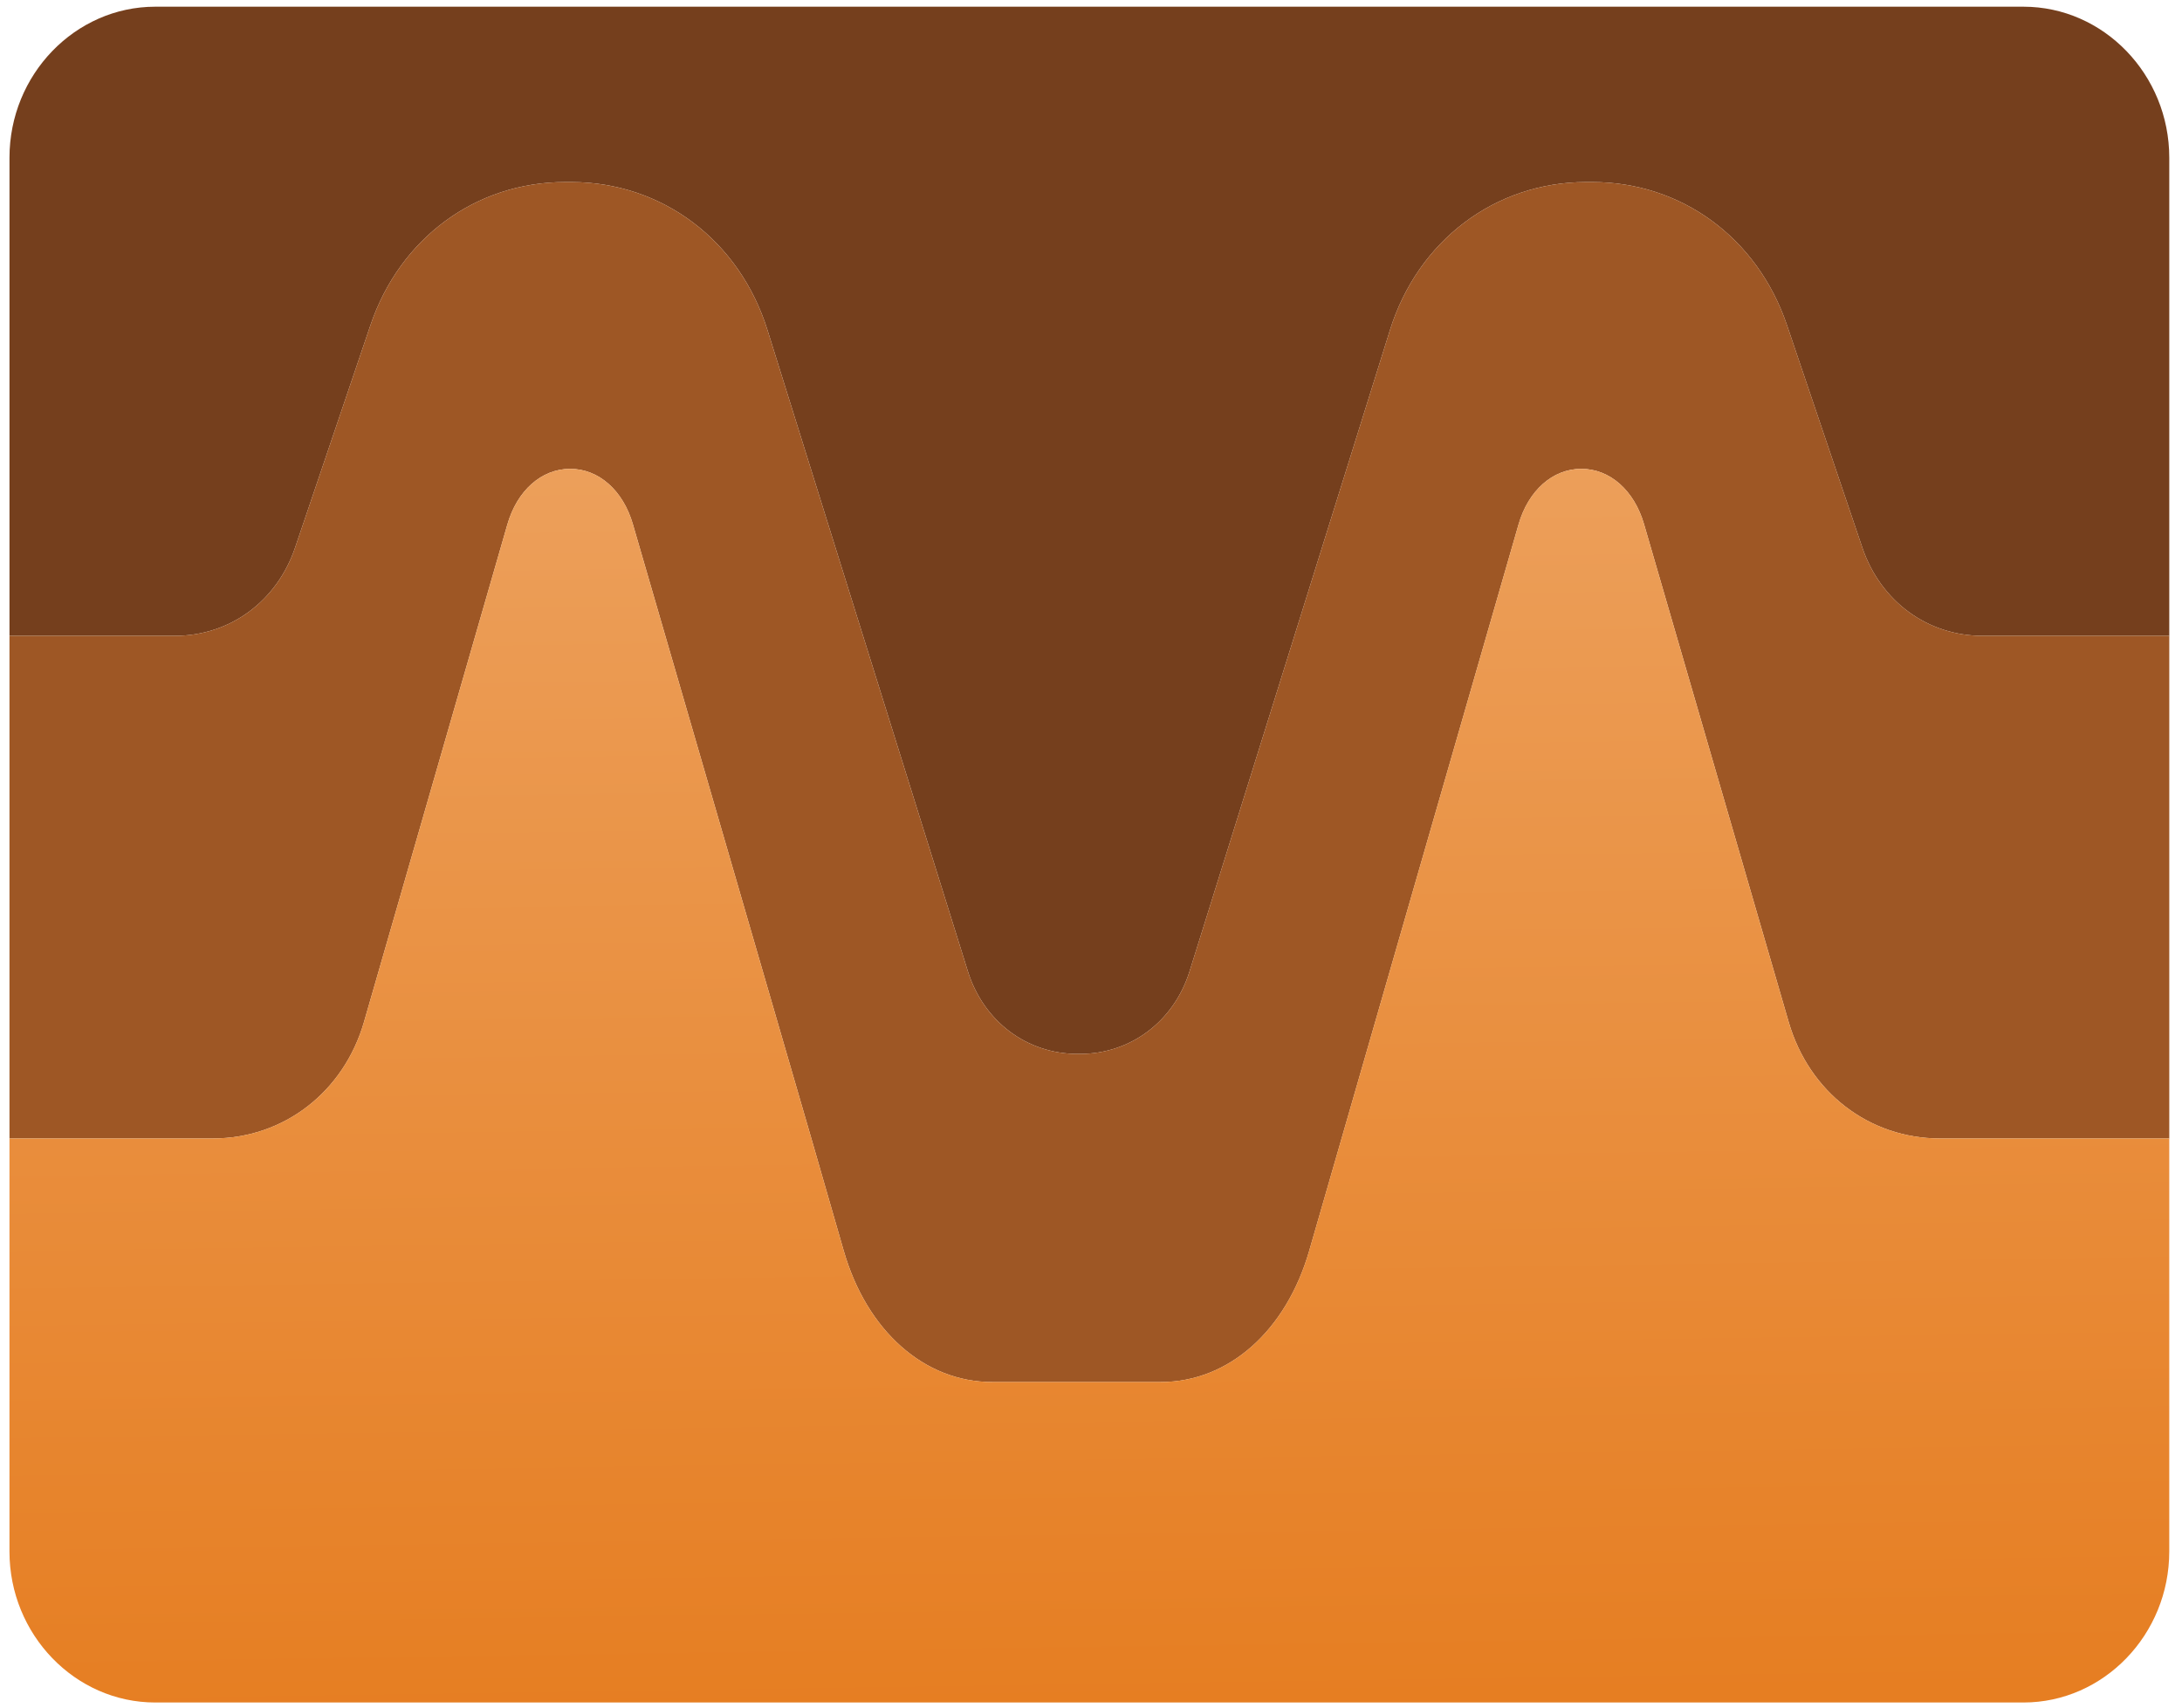
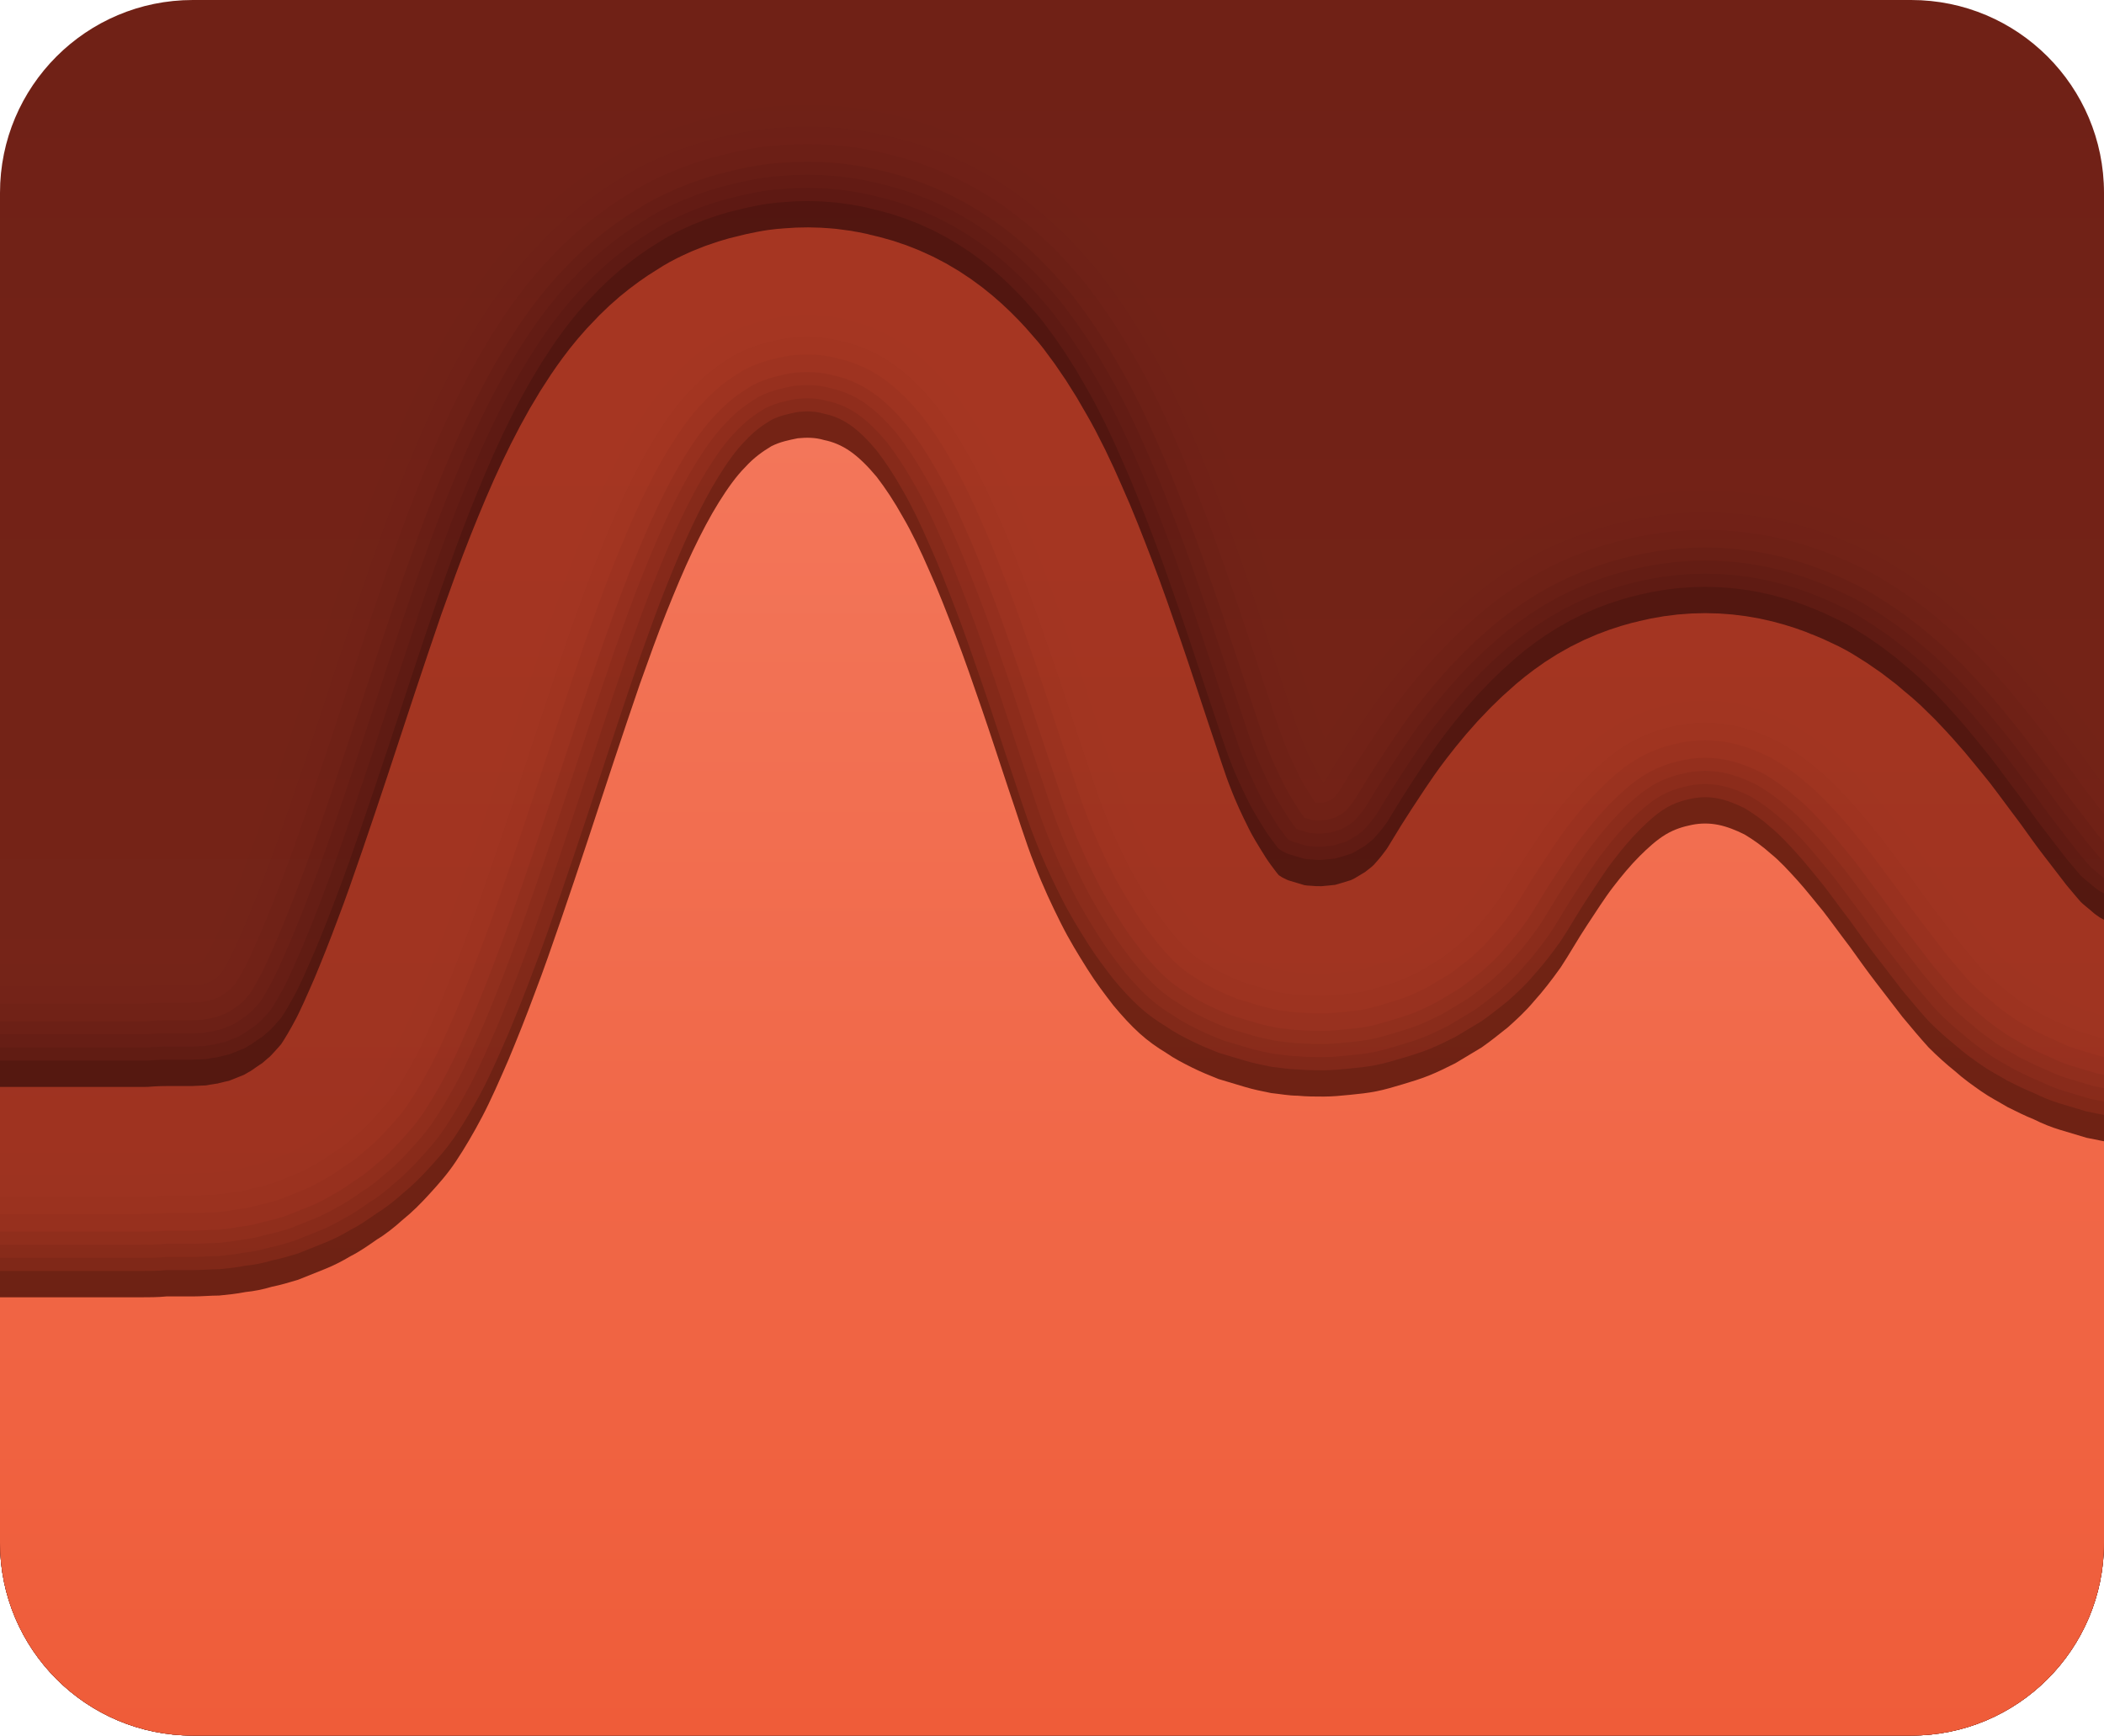
- <svg xmlns="http://www.w3.org/2000/svg" viewBox="0 0 3450 2700" fill-rule="evenodd" clip-rule="evenodd">
+ <svg xmlns="http://www.w3.org/2000/svg" xmlns:xlink="http://www.w3.org/1999/xlink" viewBox="8 30 240 198">
  <defs>
-     <linearGradient id="base" gradientUnits="userSpaceOnUse" x1="1736.85" y1="2692.11" x2="1708" y2="741.17">
-       <stop offset="0" stop-color="#E67E22" />
-       <stop offset="1" stop-color="#EC9F5A" />
+     <path id="hill" d="M-78.0,178.0 C-77.5,178.0 -76.0,178.0 -75.0,178.0 C-74.0,178.0 -73.0,178.0 -72.0,178.0 C-71.0,178.0 -70.0,178.0 -69.0,178.0 C-68.0,178.0 -67.0,178.0 -66.0,178.0 C-65.0,178.0 -64.0,178.0 -63.0,178.0 C-62.0,178.0 -61.0,178.0 -60.0,178.0 C-59.0,178.0 -58.0,178.0 -57.0,178.0 C-56.0,178.0 -55.0,178.0 -54.0,178.0 C-53.0,178.0 -52.0,178.0 -51.0,178.0 C-50.0,178.0 -49.0,178.0 -48.0,178.0 C-47.0,178.0 -46.0,178.0 -45.0,178.0 C-44.0,178.0 -43.0,178.0 -42.0,178.0 C-41.0,178.0 -40.0,178.0 -39.0,178.0 C-38.0,178.0 -37.0,178.0 -36.0,178.0 C-35.0,178.0 -34.0,178.0 -33.0,178.0 C-32.0,178.0 -31.0,178.0 -30.0,178.0 C-29.0,178.0 -28.0,178.0 -27.0,178.0 C-26.0,178.0 -25.0,178.0 -24.0,178.0 C-23.0,178.0 -22.0,178.0 -21.0,178.0 C-20.0,178.0 -19.0,178.0 -18.0,178.0 C-17.0,178.0 -16.0,178.0 -15.0,178.0 C-14.0,178.0 -13.0,178.0 -12.0,178.0 C-11.0,178.0 -10.0,178.0 -9.0,178.0 C-8.0,178.0 -7.0,178.0 -6.0,178.0 C-5.0,178.0 -4.0,178.0 -3.0,178.0 C-2.0,178.0 -1.0,178.0 0.0,178.0 C1.0,178.0 2.0,178.0 3.0,178.0 C4.0,178.0 5.0,178.0 6.0,178.0 C7.0,178.0 8.0,178.0 9.0,178.0 C10.0,178.0 11.0,178.0 12.0,178.0 C13.0,178.0 14.0,178.0 15.0,178.0 C16.0,178.0 17.0,178.0 18.0,178.0 C19.0,178.0 20.0,178.0 21.0,178.0 C22.0,178.0 23.0,178.0 24.0,178.0 C25.0,178.0 26.0,178.0 27.0,177.9 C28.0,177.9 29.0,177.9 30.0,177.9 C31.0,177.9 32.0,177.8 33.0,177.8 C34.0,177.7 35.0,177.6 36.0,177.4 C37.0,177.3 38.0,177.1 39.0,176.8 C40.0,176.6 41.0,176.3 42.0,176.0 C43.0,175.6 44.0,175.2 45.0,174.8 C46.0,174.4 47.0,173.9 48.0,173.3 C49.0,172.8 50.0,172.1 51.0,171.4 C52.0,170.8 53.0,170.0 54.0,169.1 C55.0,168.3 56.0,167.3 57.0,166.2 C58.0,165.1 59.0,164.0 60.0,162.5 C61.0,161.0 62.0,159.3 63.0,157.4 C64.0,155.5 65.0,153.2 66.0,150.9 C67.0,148.5 68.0,146.0 69.0,143.3 C70.0,140.7 71.0,137.8 72.0,134.9 C73.0,132.0 74.0,129.0 75.0,126.0 C76.0,123.0 77.0,119.9 78.0,116.9 C79.0,113.9 80.0,110.9 81.0,108.0 C82.0,105.2 83.0,102.4 84.0,99.9 C85.0,97.4 86.0,95.0 87.0,92.9 C88.0,90.8 89.0,88.9 90.0,87.3 C91.0,85.7 92.0,84.3 93.0,83.3 C94.0,82.2 95.0,81.5 96.0,80.9 C97.0,80.4 98.0,80.2 99.0,80.0 C100.0,79.9 101.0,79.9 102.0,80.2 C103.0,80.4 104.0,80.8 105.0,81.5 C106.0,82.2 107.0,83.2 108.0,84.4 C109.0,85.7 110.0,87.2 111.0,89.0 C112.0,90.7 113.0,92.8 114.0,95.1 C115.0,97.3 116.0,99.9 117.0,102.5 C118.0,105.1 119.0,108.0 120.0,110.9 C121.0,113.8 122.0,116.9 123.0,119.9 C124.0,122.8 125.0,126.1 126.0,128.6 C127.0,131.2 128.0,133.3 129.0,135.3 C130.0,137.3 131.0,138.9 132.0,140.5 C133.0,142.1 134.0,143.4 135.0,144.7 C136.0,145.9 137.0,147.0 138.0,147.9 C139.0,148.8 140.0,149.5 141.0,150.1 C142.0,150.8 143.0,151.3 144.0,151.8 C145.0,152.3 146.0,152.7 147.0,153.1 C148.0,153.4 149.0,153.7 150.0,154.0 C151.0,154.3 152.0,154.5 153.0,154.7 C154.0,154.8 155.0,155.0 156.0,155.0 C157.0,155.1 158.0,155.1 159.0,155.1 C160.0,155.1 161.0,155.0 162.0,154.9 C163.0,154.8 164.0,154.7 165.0,154.5 C166.0,154.3 167.0,154.0 168.0,153.7 C169.0,153.4 170.0,153.1 171.0,152.7 C172.0,152.3 173.0,151.8 174.0,151.3 C175.0,150.7 176.0,150.1 177.0,149.5 C178.0,148.8 179.0,148.0 180.0,147.2 C181.0,146.3 182.0,145.4 183.0,144.2 C184.0,143.1 185.0,141.8 186.0,140.4 C187.0,138.9 188.0,137.1 189.0,135.6 C190.0,134.1 191.0,132.5 192.0,131.2 C193.0,129.9 194.0,128.7 195.0,127.7 C196.0,126.7 197.0,125.8 198.0,125.2 C199.0,124.6 200.0,124.3 201.0,124.1 C202.0,123.9 203.0,123.9 204.0,124.1 C205.0,124.3 206.0,124.7 207.0,125.2 C208.0,125.8 209.0,126.5 210.0,127.4 C211.0,128.2 212.0,129.3 213.0,130.4 C214.0,131.5 215.0,132.8 216.0,134.0 C217.0,135.3 218.0,136.7 219.0,138.0 C220.0,139.4 221.0,140.8 222.0,142.1 C223.0,143.4 224.0,144.7 225.0,146.0 C226.0,147.2 227.0,148.4 228.0,149.5 C229.0,150.5 230.0,151.4 231.0,152.2 C232.0,153.1 233.0,153.8 234.0,154.5 C235.0,155.2 236.0,155.7 237.0,156.3 C238.0,156.8 239.0,157.3 240.0,157.7 C241.0,158.2 242.0,158.6 243.0,158.9 C244.0,159.2 245.0,159.5 246.0,159.8 C247.0,160.0 248.0,160.2 249.0,160.4 C250.0,160.5 251.0,160.6 252.0,160.7 C253.0,160.8 254.0,160.9 255.0,161.0 C256.0,161.2 257.0,161.3 258.0,161.4 C259.0,161.5 260.0,161.6 261.0,161.6 C262.0,161.7 263.0,161.7 264.0,161.8 C265.0,161.8 266.0,161.8 267.0,161.9 C268.0,161.9 269.0,161.9 270.0,161.9 C271.0,161.9 272.0,162.0 273.0,162.0 C274.0,162.0 275.0,162.0 276.0,162.0 C277.0,162.0 278.0,162.0 279.0,162.0 C280.0,162.0 281.0,162.0 282.0,162.0 C283.0,162.0 284.0,162.0 285.0,162.0 C286.0,162.0 287.0,162.0 288.0,162.0 C289.0,162.0 290.0,162.0 291.0,162.0 C292.0,162.0 293.0,162.0 294.0,162.0 C295.0,162.0 296.0,162.0 297.0,162.0 C298.0,162.0 299.0,162.0 300.0,162.0 C301.0,162.0 302.0,162.0 303.0,162.0 C304.0,162.0 305.0,162.0 306.0,162.0 C307.0,162.0 308.0,162.0 309.0,162.0 C310.0,162.0 311.0,162.0 312.0,162.0 C313.0,162.0 314.0,162.0 315.0,162.0 C316.0,162.0 317.0,162.0 318.0,162.0 C319.0,162.0 320.0,162.0 321.0,162.0 C322.0,162.0 323.0,162.0 324.0,162.0 C325.0,162.0 326.0,162.0 327.0,162.0 C328.0,162.0 329.5,162.0 330.0,162.0 L330,330 L-80,330 Z" />
+     <clipPath id="tile">
+       <rect x="8" y="30" width="240" height="198" rx="22" />
+     </clipPath>
+     <linearGradient id="back" x1="0" y1="0" x2="0" y2="256" gradientUnits="userSpaceOnUse">
+       <stop offset="0" stop-color="#6e2016" />
+       <stop offset="1" stop-color="#7c2719" />
+     </linearGradient>
+     <linearGradient id="middle" x1="0" y1="80.0" x2="0" y2="330" gradientUnits="userSpaceOnUse">
+       <stop offset="0" stop-color="#a63622" />
+       <stop offset="1" stop-color="#8f2d1d" />
+     </linearGradient>
+     <linearGradient id="front" x1="0" y1="80.0" x2="0" y2="330" gradientUnits="userSpaceOnUse">
+       <stop offset="0" stop-color="#f3765a" />
+       <stop offset="1" stop-color="#ec4a22" />
    </linearGradient>
  </defs>
-   <path fill="#753F1D" d="M2517.28 287.86c141.23,0 261.39,88.23 308.14,226.25l119.06 351.52c28.87,85.24 103.09,139.74 190.32,139.74l295.07 0 0 -756.05c0,-131.3 -103.72,-238.72 -230.5,-238.72l-2953.88 0c-126.78,0 -230.5,107.43 -230.5,238.72l0 756.05 261.38 0c87.23,0 161.45,-54.5 190.32,-139.74l119.06 -351.52c46.75,-138.02 166.92,-226.25 308.14,-226.25l7.47 0 2.19 0c143.76,0.34 265.67,92.41 309.94,234.06l316.78 1013.72c24.78,79.3 93.13,130.8 173.61,130.8l3.43 0c80.48,0 148.83,-51.5 173.62,-130.8l316.78 -1013.72c44.26,-141.65 166.18,-233.72 309.93,-234.06l2.19 -0 7.47 0z" />
-   <path fill="#9E5725" d="M575.65 1615.46l226.58 -786.27c15.48,-53.71 53.93,-87.79 99.12,-87.87 45.19,-0.07 83.72,33.88 99.31,87.54l282.2 971.26 51.13 177.42c36.62,127.08 127.68,207.69 234.61,207.69l266.86 0c106.94,0 198,-80.61 234.62,-207.69l51.13 -177.42 279.8 -970.93c15.48,-53.71 53.93,-87.79 99.12,-87.87 45.19,-0.07 83.72,33.88 99.31,87.54l228.71 787.17c32.26,111.02 127.18,184.1 239.12,184.1l362.61 0 0 -794.76 -295.07 0c-87.23,0 -161.44,-54.5 -190.32,-139.74l-119.06 -351.52c-46.75,-138.02 -166.91,-226.25 -308.14,-226.25l-7.47 0 -2.19 0c-143.76,0.34 -265.67,92.41 -309.93,234.06l-316.78 1013.72c-24.78,79.3 -93.14,130.8 -173.62,130.8l-3.43 0c-80.48,0 -148.83,-51.5 -173.61,-130.8l-316.78 -1013.72c-44.26,-141.65 -166.18,-233.72 -309.94,-234.06l-2.19 -0 -7.47 0c-141.22,0 -261.39,88.23 -308.14,226.25l-119.06 351.52c-28.87,85.24 -103.09,139.74 -190.32,139.74l-261.38 0 0 794.76 321.39 0c112.15,0 207.22,-73.37 239.29,-184.66z" />
-   <path fill="url(#base)" d="M1000.66 828.86c-15.59,-53.66 -54.11,-87.61 -99.31,-87.54 -45.19,0.08 -83.64,34.17 -99.12,87.87l-226.58 786.27c-32.07,111.29 -127.14,184.66 -239.29,184.66l-321.39 0 0 653.12c0,131.3 103.72,238.72 230.5,238.72l2953.88 0c126.78,0 230.5,-107.43 230.5,-238.72l0 -653.12 -362.61 0c-111.94,0 -206.87,-73.08 -239.12,-184.1l-228.71 -787.17c-15.59,-53.66 -54.11,-87.61 -99.31,-87.54 -45.19,0.08 -83.64,34.17 -99.12,87.87l-279.8 970.93 -51.13 177.42c-36.62,127.08 -127.68,207.69 -234.62,207.69l-266.86 0c-106.93,0 -197.99,-80.61 -234.61,-207.69l-51.13 -177.42 -282.2 -971.26z" />
+   <g clip-path="url(#tile)">
+     <rect x="8" y="30" width="240" height="198" fill="url(#back)" />
+     <g transform="translate(0,-3)">
+       <use href="#hill" xlink:href="#hill" fill="#1a0402" stroke="#1a0402" stroke-width="76" stroke-linejoin="round" opacity="0.003" />
+       <use href="#hill" xlink:href="#hill" fill="#1a0402" stroke="#1a0402" stroke-width="70" stroke-linejoin="round" opacity="0.011" />
+       <use href="#hill" xlink:href="#hill" fill="#1a0402" stroke="#1a0402" stroke-width="65" stroke-linejoin="round" opacity="0.023" />
+       <use href="#hill" xlink:href="#hill" fill="#1a0402" stroke="#1a0402" stroke-width="61" stroke-linejoin="round" opacity="0.039" />
+       <use href="#hill" xlink:href="#hill" fill="#1a0402" stroke="#1a0402" stroke-width="57" stroke-linejoin="round" opacity="0.054" />
+       <use href="#hill" xlink:href="#hill" fill="#1a0402" stroke="#1a0402" stroke-width="54" stroke-linejoin="round" opacity="0.063" />
+       <use href="#hill" xlink:href="#hill" fill="#1a0402" stroke="#1a0402" stroke-width="51" stroke-linejoin="round" opacity="0.076" />
+       <use href="#hill" xlink:href="#hill" fill="#1a0402" stroke="#1a0402" stroke-width="48" stroke-linejoin="round" opacity="0.182" />
+     </g>
+     <use href="#hill" xlink:href="#hill" fill="url(#middle)" stroke="url(#middle)" stroke-width="48" stroke-linejoin="round" />
+     <g transform="translate(0,-3)">
+       <use href="#hill" xlink:href="#hill" fill="#1a0402" stroke="#1a0402" stroke-width="28" stroke-linejoin="round" opacity="0.003" />
+       <use href="#hill" xlink:href="#hill" fill="#1a0402" stroke="#1a0402" stroke-width="22" stroke-linejoin="round" opacity="0.011" />
+       <use href="#hill" xlink:href="#hill" fill="#1a0402" stroke="#1a0402" stroke-width="17" stroke-linejoin="round" opacity="0.023" />
+       <use href="#hill" xlink:href="#hill" fill="#1a0402" stroke="#1a0402" stroke-width="13" stroke-linejoin="round" opacity="0.039" />
+       <use href="#hill" xlink:href="#hill" fill="#1a0402" stroke="#1a0402" stroke-width="9" stroke-linejoin="round" opacity="0.054" />
+       <use href="#hill" xlink:href="#hill" fill="#1a0402" stroke="#1a0402" stroke-width="6" stroke-linejoin="round" opacity="0.063" />
+       <use href="#hill" xlink:href="#hill" fill="#1a0402" stroke="#1a0402" stroke-width="3" stroke-linejoin="round" opacity="0.076" />
+       <use href="#hill" xlink:href="#hill" fill="#1a0402" opacity="0.182" />
+     </g>
+     <use href="#hill" xlink:href="#hill" fill="url(#front)" />
+   </g>
</svg>
